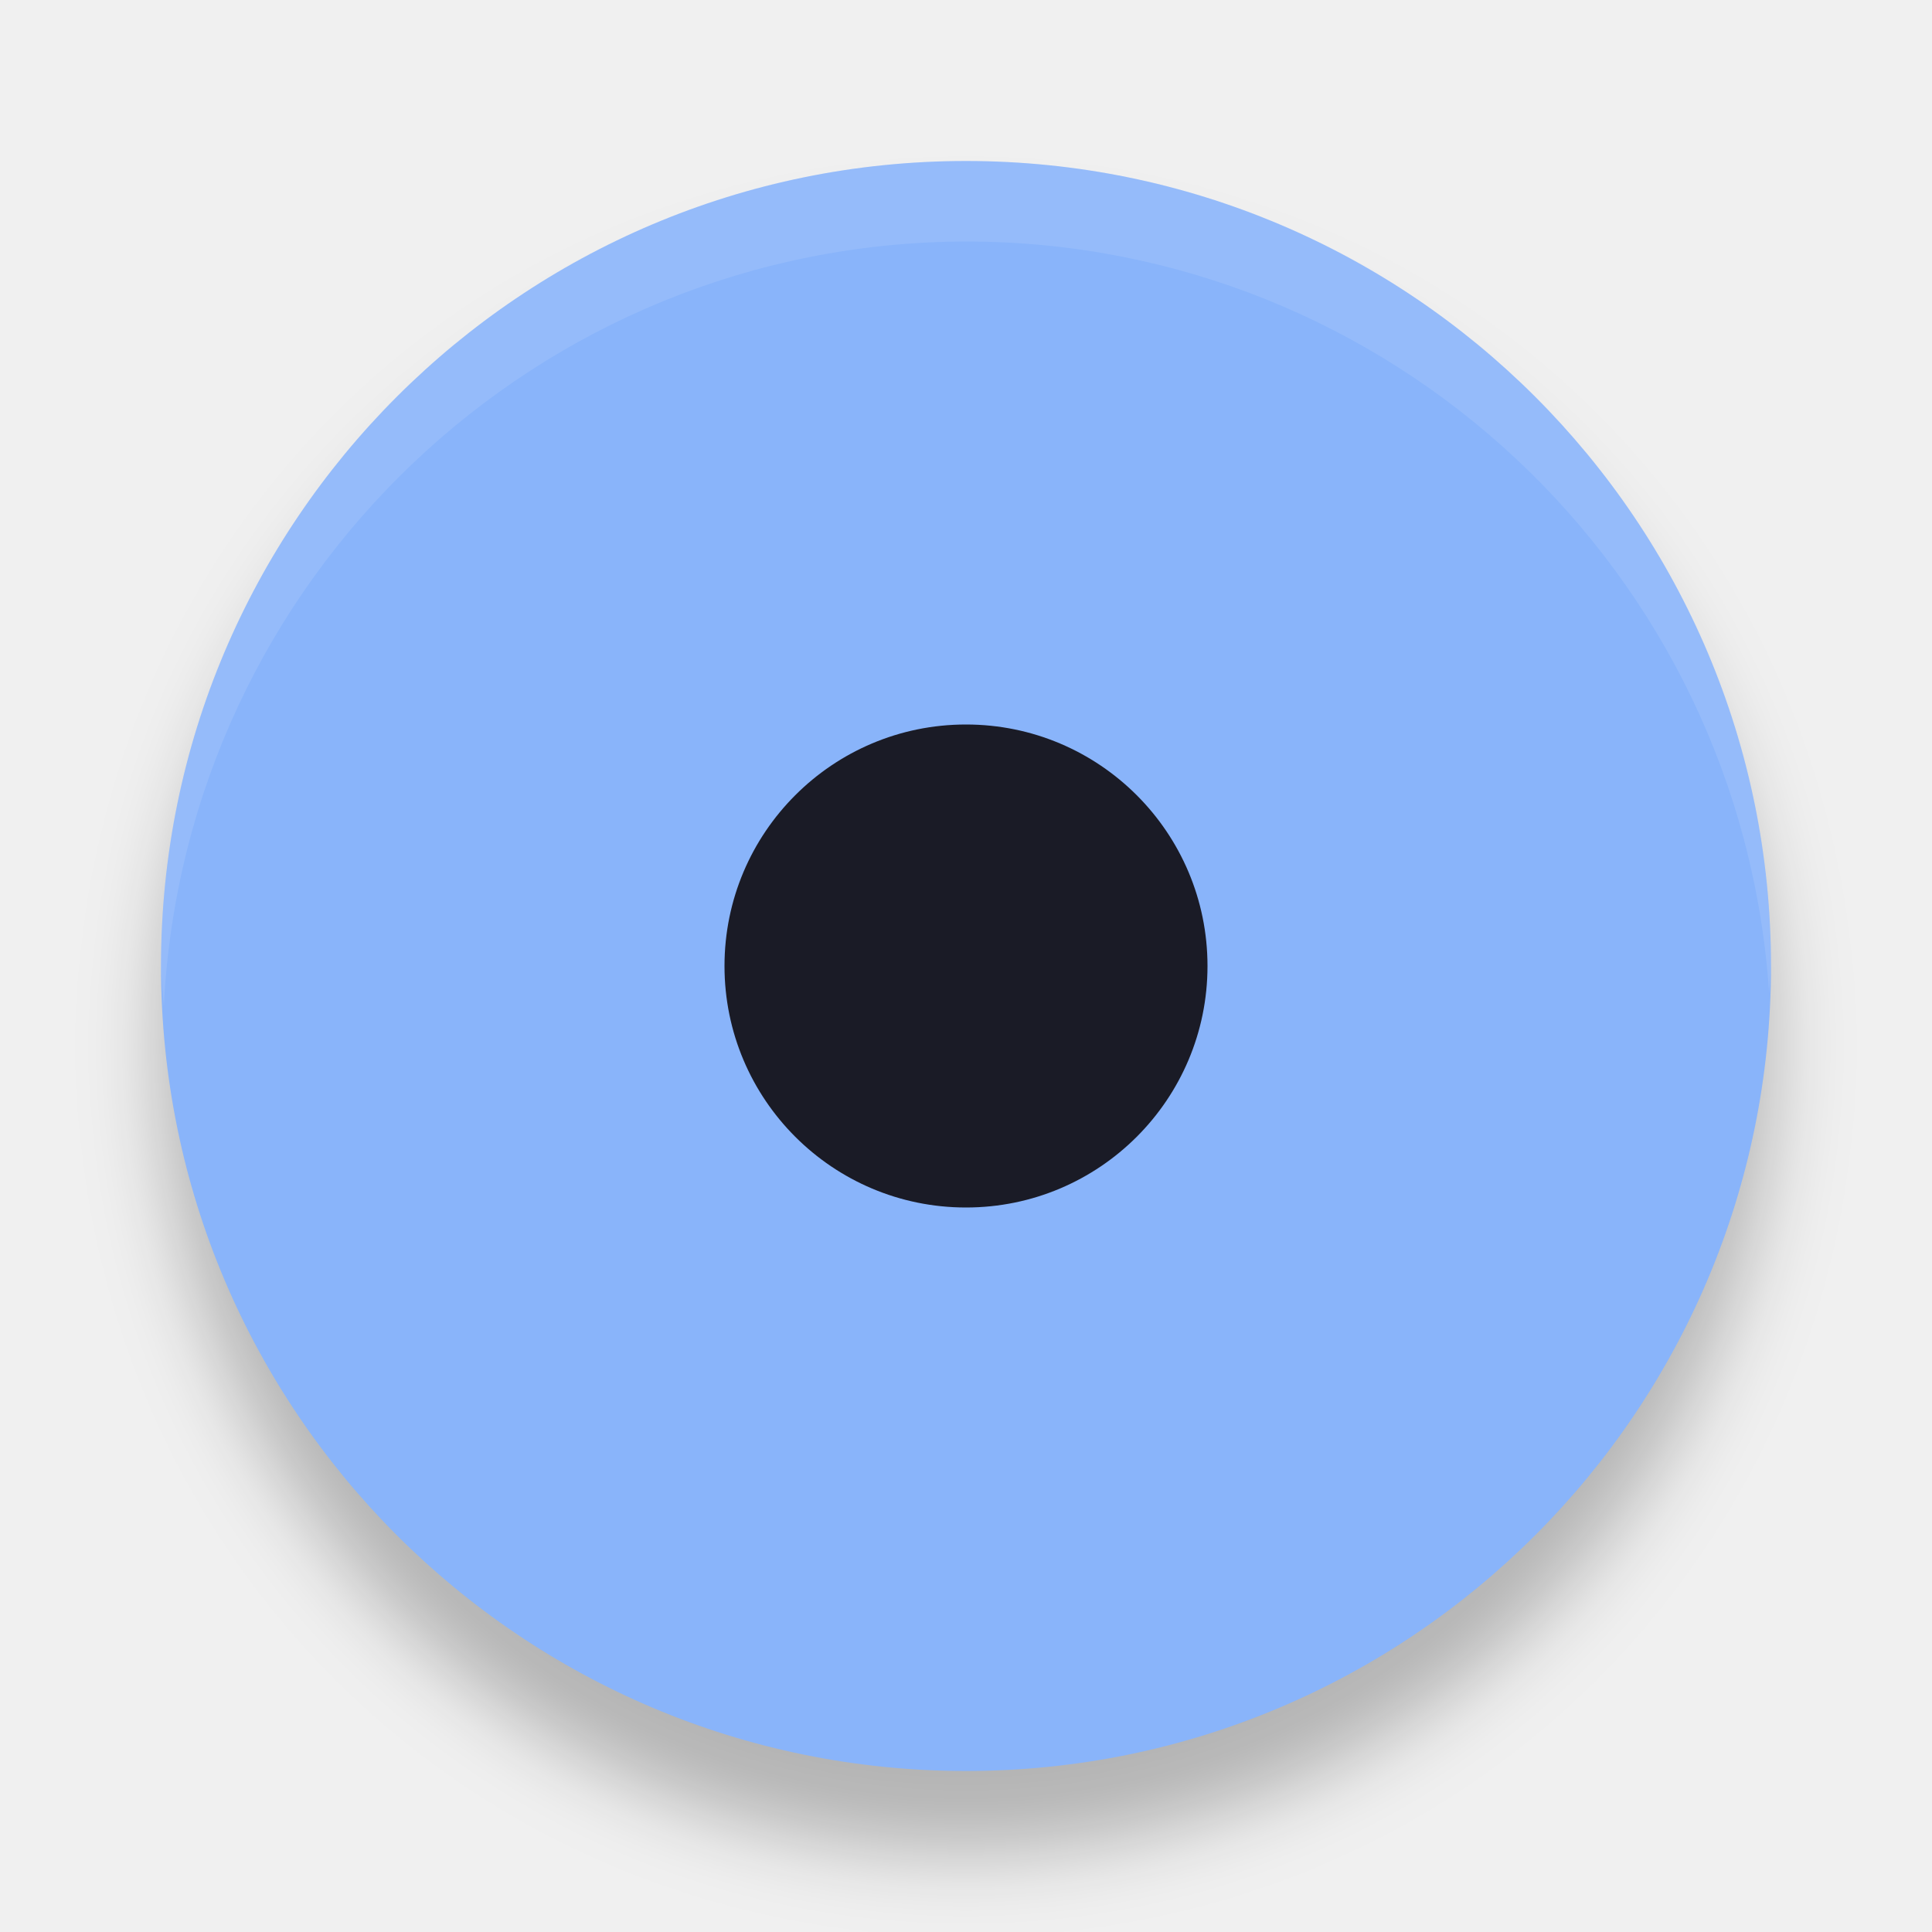
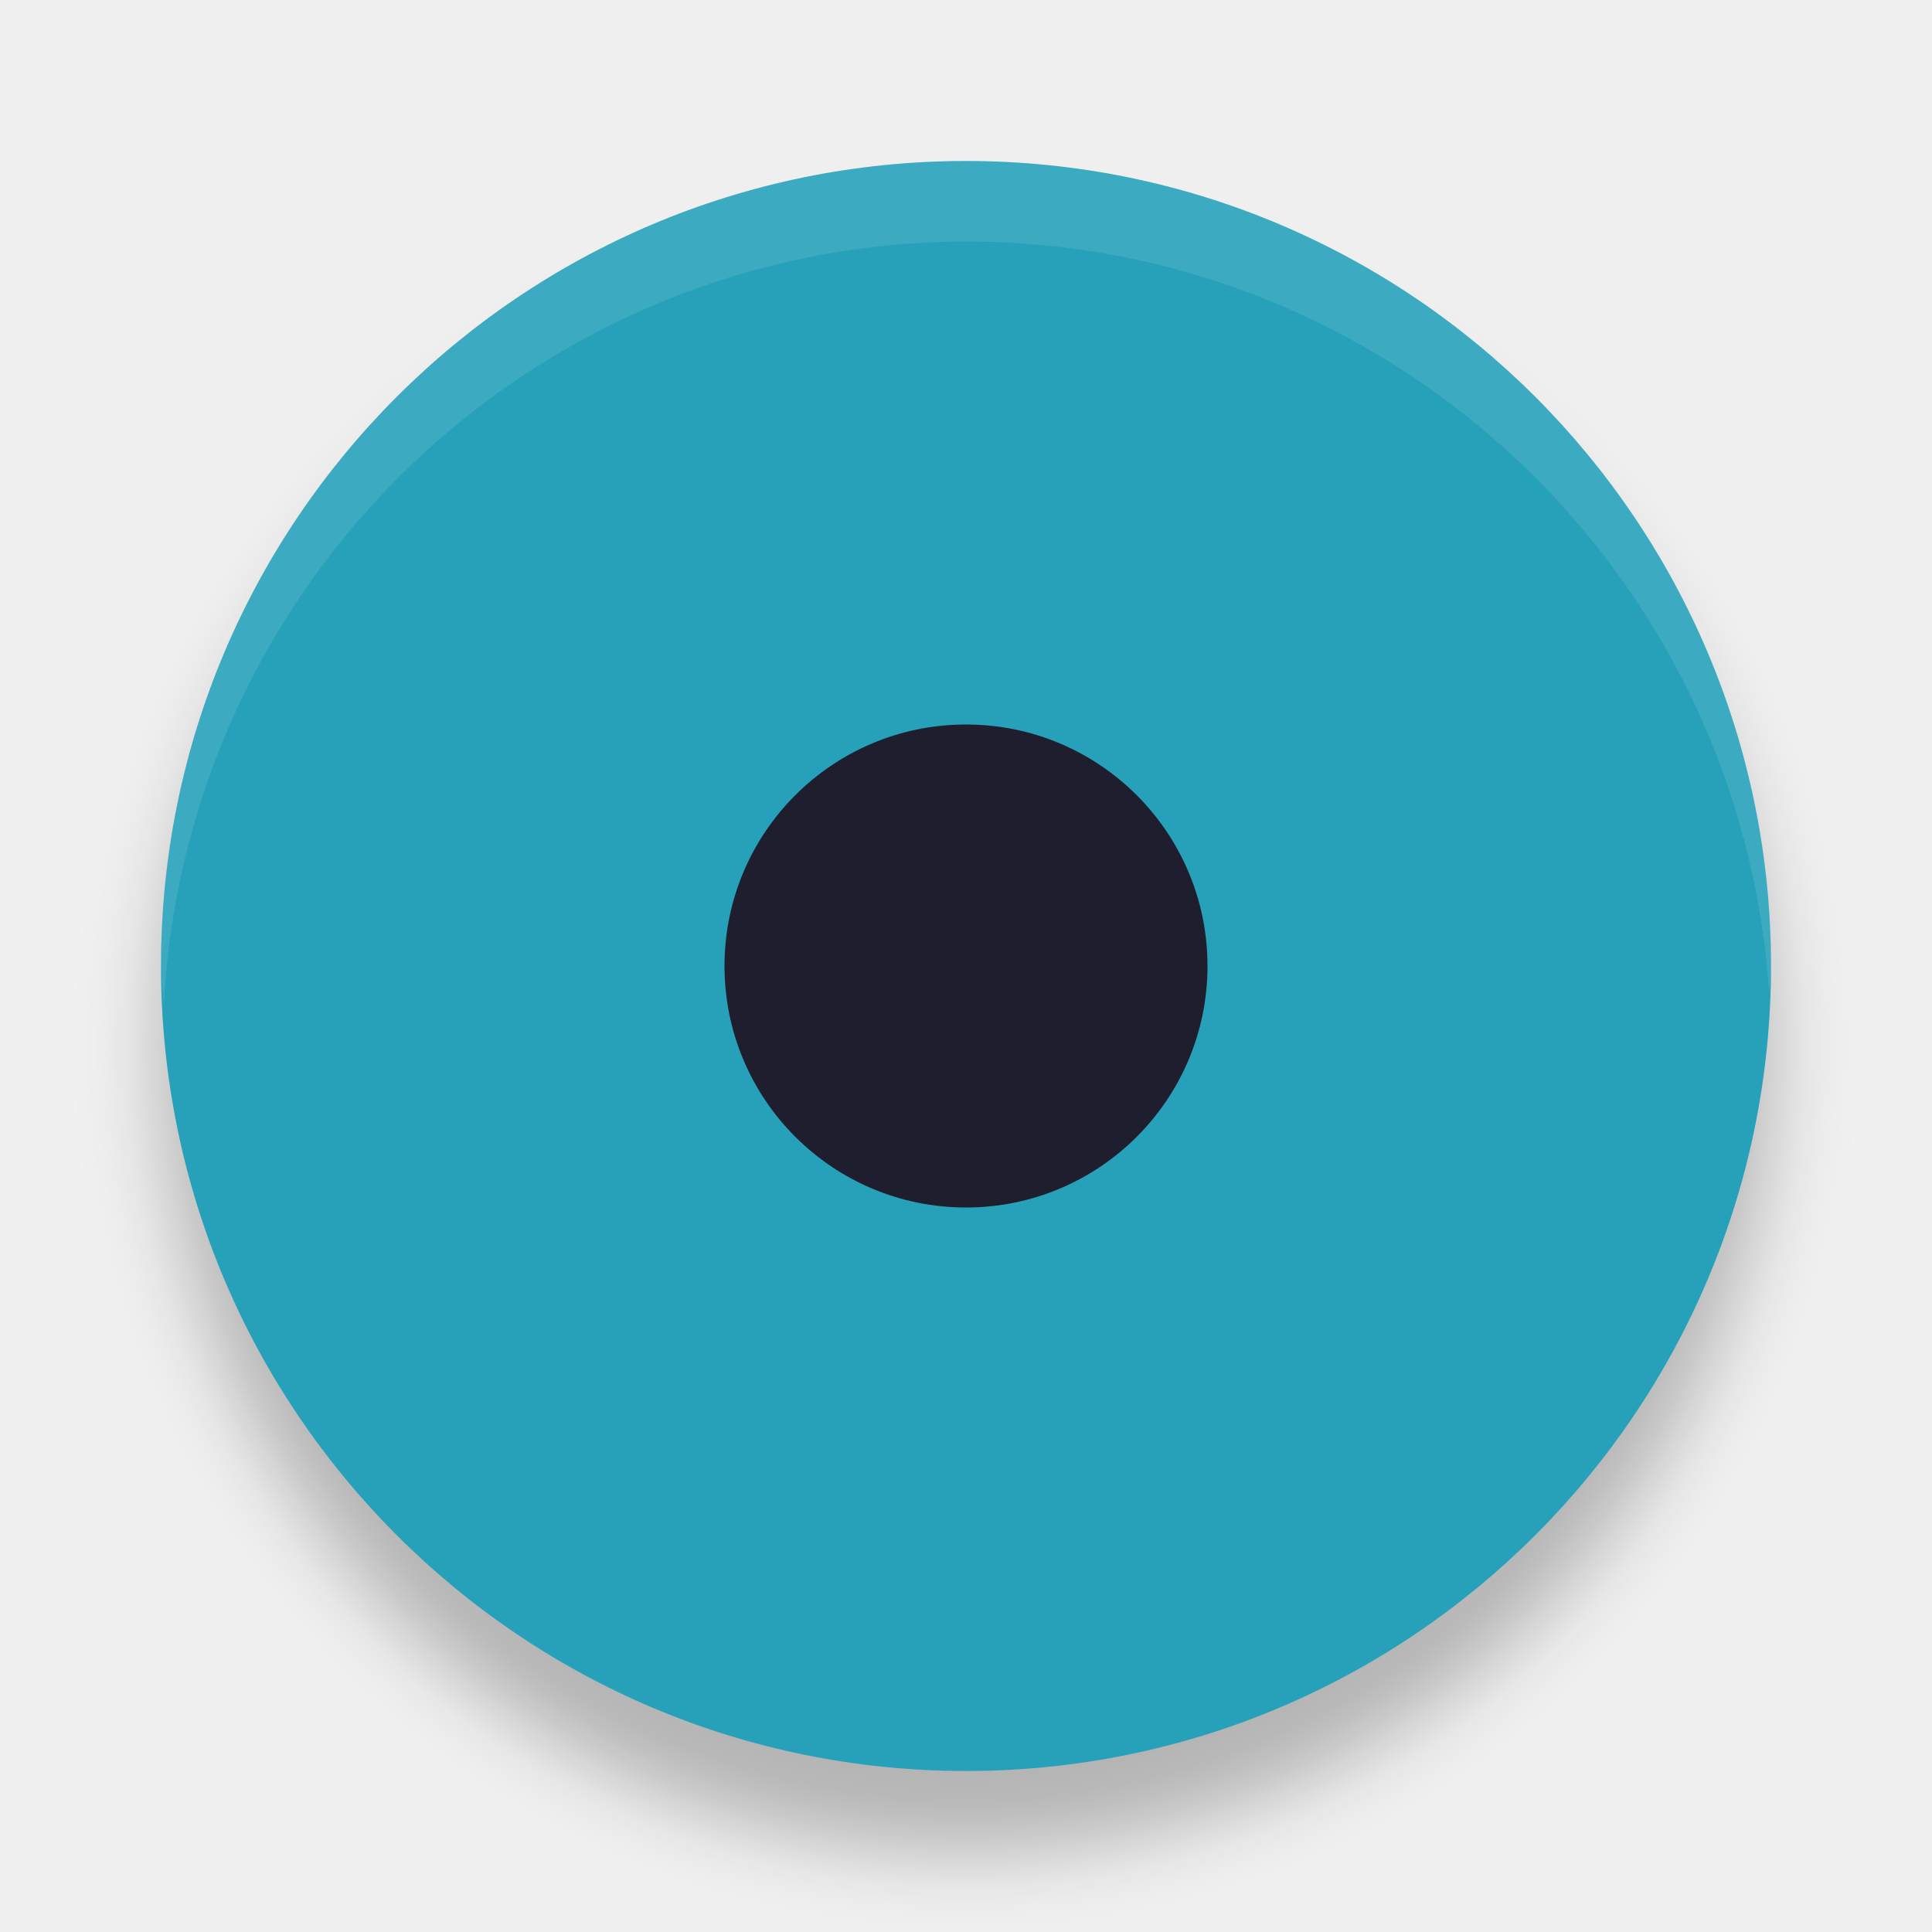
<svg xmlns="http://www.w3.org/2000/svg" width="24" height="24" version="1.1" viewBox="0 0 24 24" id="svg1780">
  <defs id="defs1784">
    <filter style="color-interpolation-filters:sRGB" id="filter1250" x="-0.058" y="-0.058" width="1.116" height="1.116">
      <feGaussianBlur stdDeviation="0.484" id="feGaussianBlur1252" />
    </filter>
  </defs>
  <circle id="circle694" cx="12" cy="13" r="10" style="opacity:0.25;fill:#000000;fill-opacity:1;filter:url(#filter1250)" />
-   <circle id="path291" cx="12" cy="12" r="10" style="fill:#89b4fa;fill-opacity:1" />
-   <circle id="path675" cx="12" cy="12" r="3" style="fill:#1a1b26;stroke-width:1.2;fill-opacity:1" />
+   <circle id="path291" cx="12" cy="12" r="10" style="fill:#27a1b9;fill-opacity:1" />
+   <circle id="path675" cx="12" cy="12" r="3" style="fill:#1e1e2e;stroke-width:1.2;fill-opacity:1" />
  <path id="circle689" style="opacity:0.1;fill:#ffffff;fill-opacity:1" d="M 12,2 A 10,10 0 0 0 2,12 10,10 0 0 0 2.035,12.5 10,10 0 0 1 12,3 10,10 0 0 1 21.977,12.342 10,10 0 0 0 22,12 10,10 0 0 0 12,2 Z" />
</svg>
